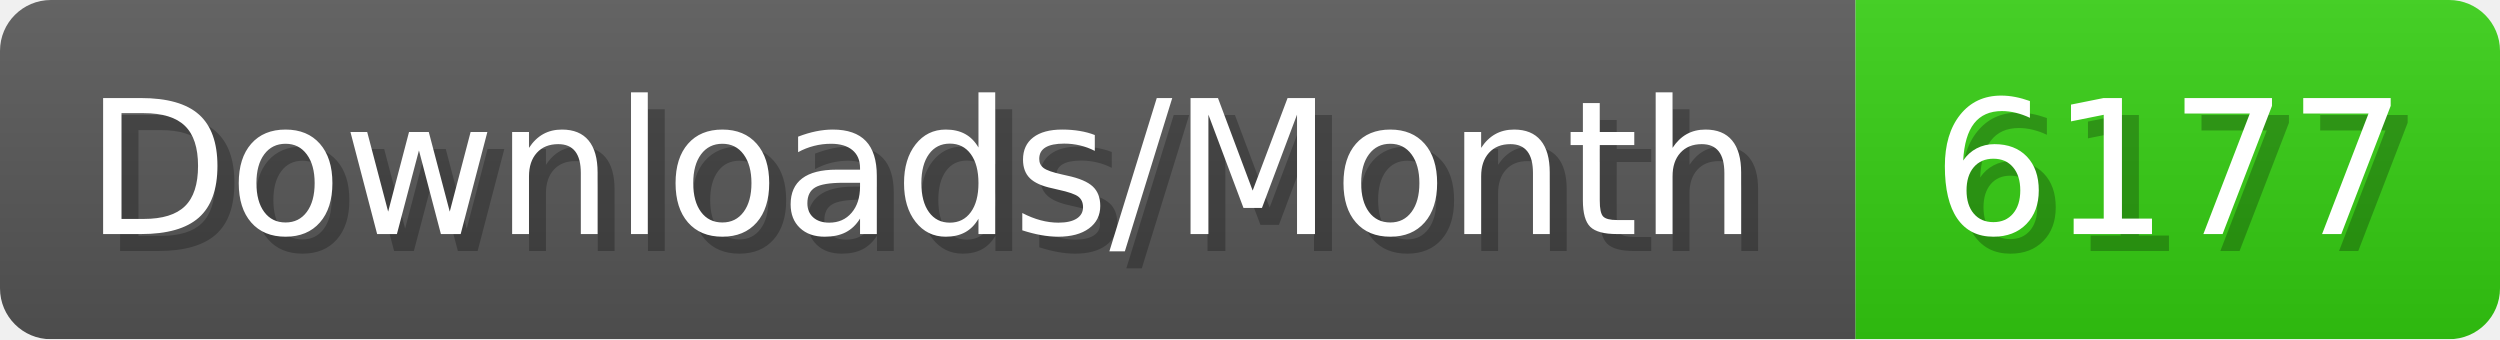
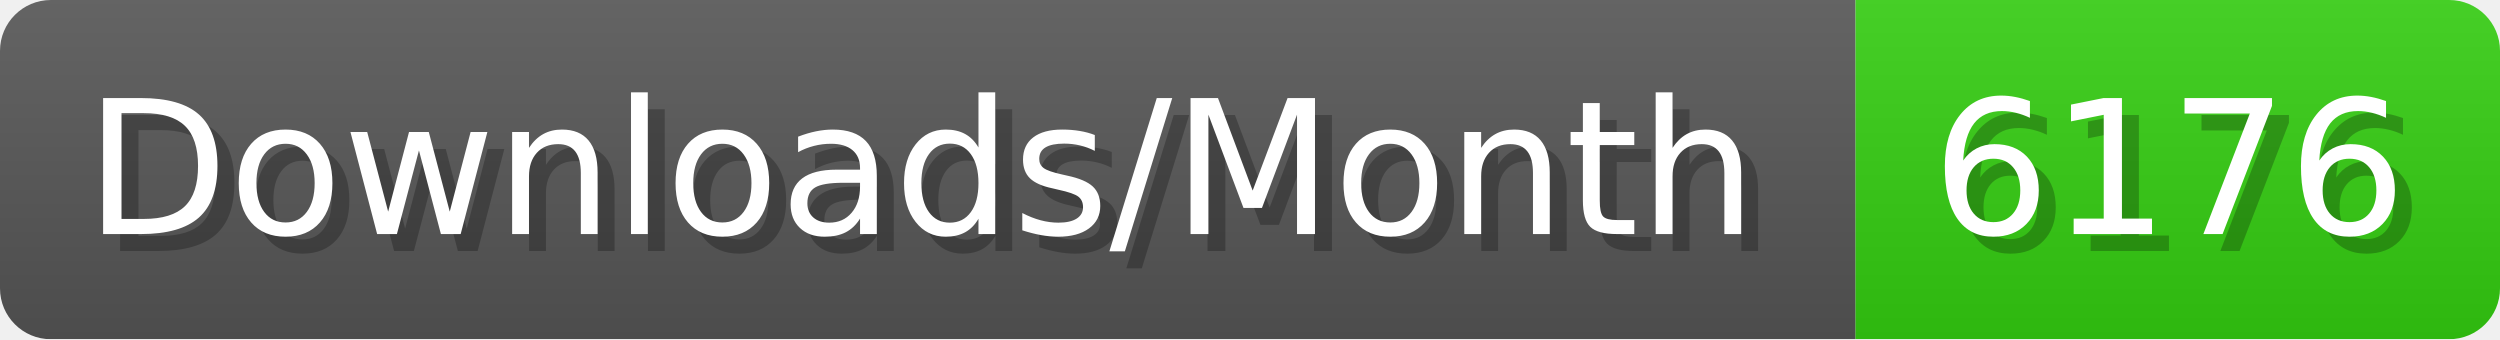
- <svg xmlns="http://www.w3.org/2000/svg" width="147.4" height="20" viewBox="0 0 1474 200" role="img" aria-label="Downloads/Month: 6177">
+ <svg xmlns="http://www.w3.org/2000/svg" width="147.4" height="20" viewBox="0 0 1474 200" role="img" aria-label="Downloads/Month: 6176">
  <linearGradient id="YlXUI" x2="0" y2="100%">
    <stop offset="0" stop-opacity=".1" stop-color="#EEE" />
    <stop offset="1" stop-opacity=".1" />
  </linearGradient>
  <mask id="JHhop">
    <rect width="1474" height="200" rx="30" fill="#FFF" />
  </mask>
  <g mask="url(#JHhop)">
    <rect width="1094" height="200" fill="#555" />
    <rect width="380" height="200" fill="#3C1" x="1094" />
    <rect width="1474" height="200" fill="url(#YlXUI)" />
  </g>
  <g aria-hidden="true" fill="#fff" text-anchor="start" font-family="Verdana,DejaVu Sans,sans-serif" font-size="110">
    <text x="60" y="148" textLength="994" fill="#000" opacity="0.25">Downloads/Month</text>
    <text x="50" y="138" textLength="994">Downloads/Month</text>
-     <text x="1149" y="148" textLength="280" fill="#000" opacity="0.25">6177</text>
-     <text x="1139" y="138" textLength="280">6177</text>
+     <text x="1149" y="148" textLength="280" fill="#000" opacity="0.25">6176</text>
+     <text x="1139" y="138" textLength="280">6176</text>
  </g>
</svg>
